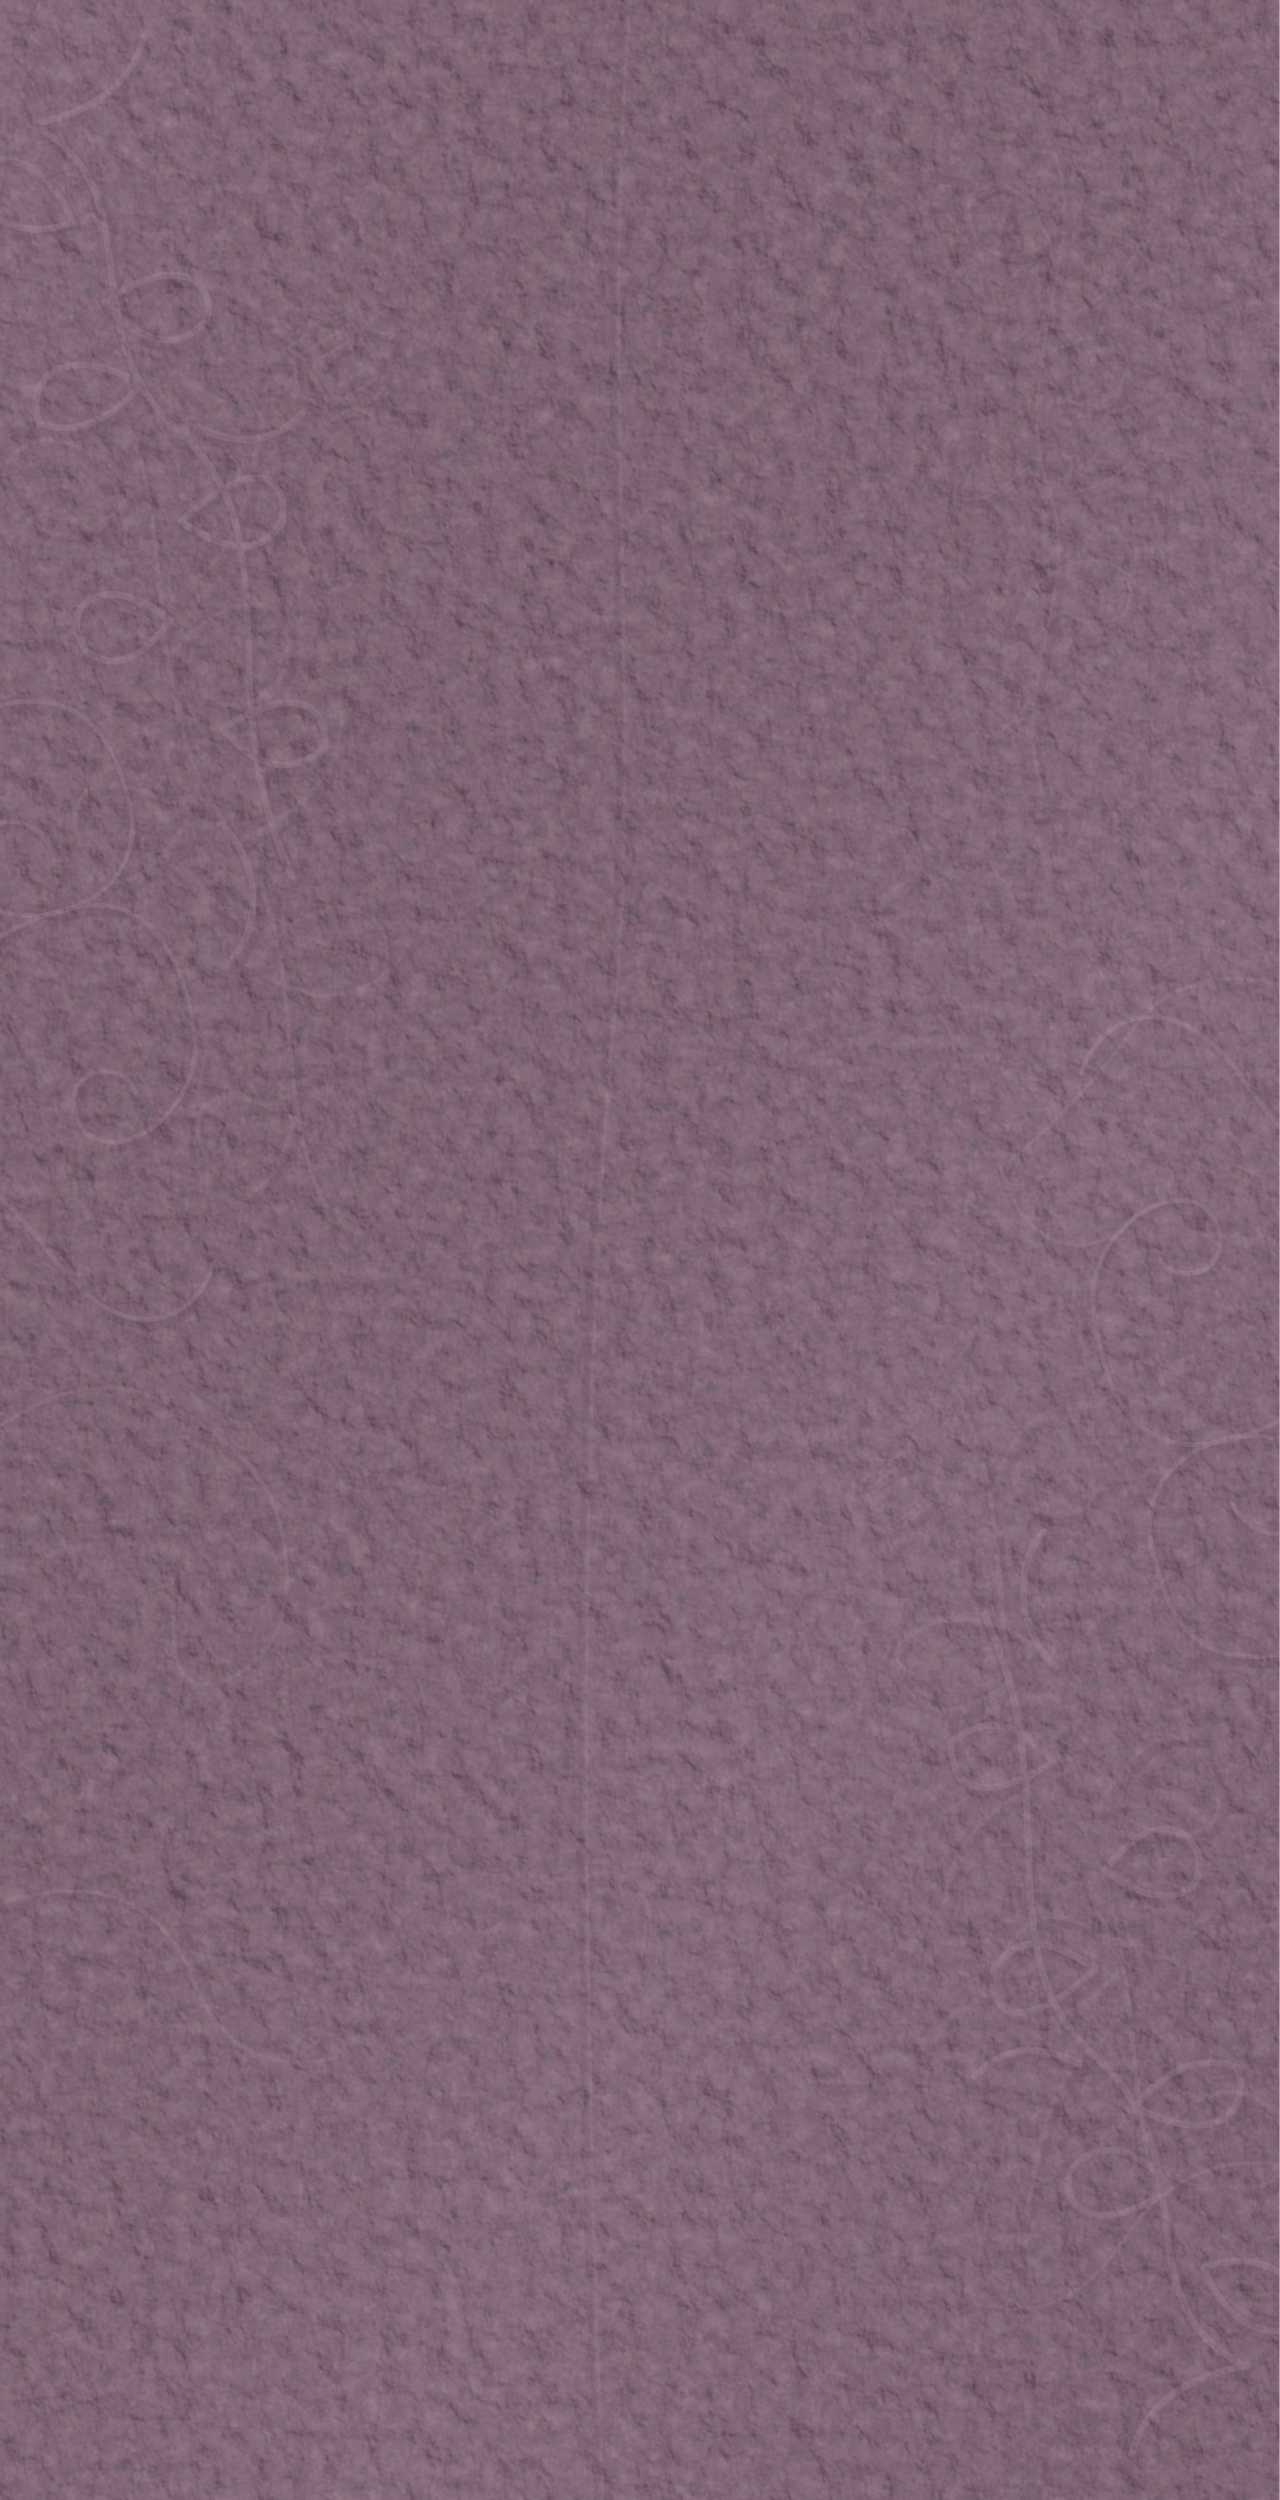
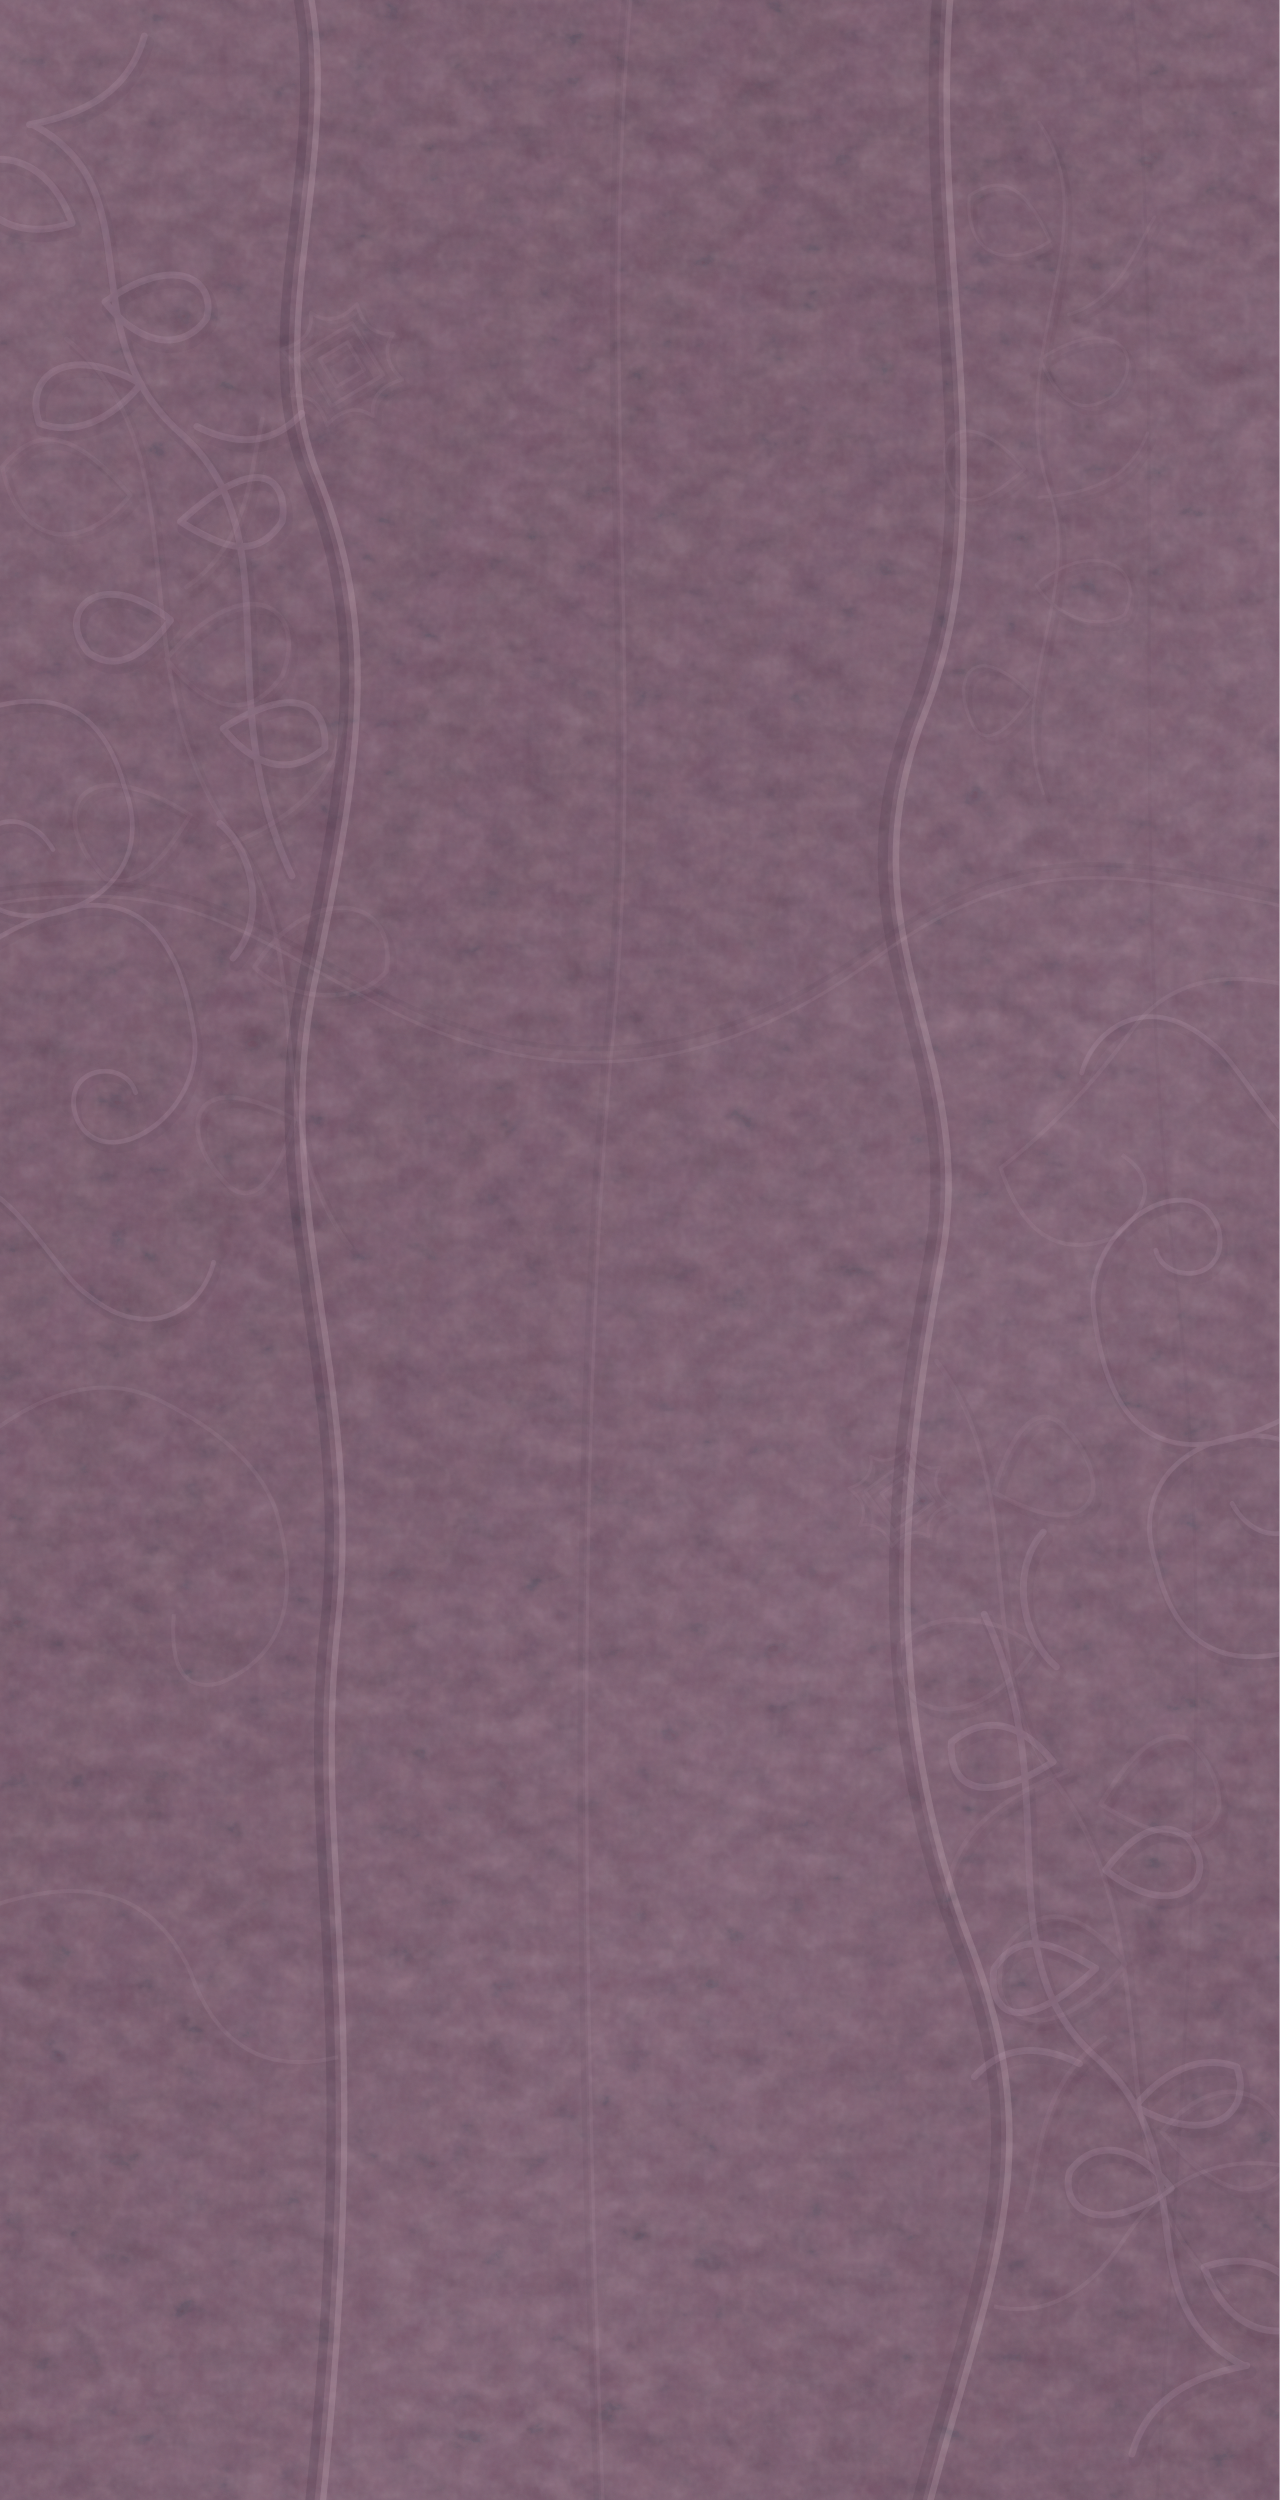
<svg xmlns="http://www.w3.org/2000/svg" viewBox="0 0 390 762" preserveAspectRatio="xMidYMid slice" aria-hidden="true">
  <defs>
    <filter id="fiber" x="0%" y="0%" width="100%" height="100%">
-       <feTurbulence type="fractalNoise" baseFrequency=".17 .20" numOctaves="4" seed="37" stitchTiles="stitch" result="noise" />
+       <feTurbulence type="fractalNoise" baseFrequency=".095 .13" numOctaves="4" seed="37" stitchTiles="stitch" result="noise" />
      <feColorMatrix in="noise" type="saturate" values="0" result="gray" />
      <feComponentTransfer in="gray" result="contrast">
        <feFuncR type="linear" slope="2.15" intercept="-.575" />
        <feFuncG type="linear" slope="1.6" intercept="-.3" />
        <feFuncB type="linear" slope="1.6" intercept="-.3" />
        <feFuncA type="linear" slope=".7" />
      </feComponentTransfer>
    </filter>
    <filter id="relief" x="0%" y="0%" width="100%" height="100%">
-       <feTurbulence type="fractalNoise" baseFrequency=".11 .097" numOctaves="4" seed="11" result="height" />
-       <feDiffuseLighting in="height" surfaceScale="14" diffuseConstant=".95" lighting-color="#e5cddd" result="light">
+       <feTurbulence type="fractalNoise" baseFrequency=".025 .038" numOctaves="3" seed="11" result="height" />
+       <feDiffuseLighting in="height" surfaceScale="21" diffuseConstant=".95" lighting-color="#e5cddd" result="light">
        <feDistantLight azimuth="315" elevation="49" />
      </feDiffuseLighting>
      <feComponentTransfer in="light">
        <feFuncA type="linear" slope=".53" />
      </feComponentTransfer>
    </filter>
    <linearGradient id="luster" x1="0" y1="0" x2="1" y2="1">
      <stop offset="0" stop-color="#d7b4c7" stop-opacity=".52" />
      <stop offset=".32" stop-color="#513749" stop-opacity=".12" />
      <stop offset=".65" stop-color="#e8c7df" stop-opacity=".45" />
      <stop offset="1" stop-color="#4d3149" stop-opacity=".25" />
    </linearGradient>
    <path id="stem" d="M-38,-22 C44,1 8,63 59,104 C101,141 28,189 77,246 C94,266 98,283 76,309" fill="none" />
    <g id="sprig" fill="none" stroke-linecap="round" stroke-linejoin="round">
      <path d="M10,38 C48,58 20,101 55,132 S63,212 89,267" />
      <path d="M22,68 C16,51 4,47 -4,49 C-13,61 2,75 22,68Z" />
      <path d="M32,92 C53,77 66,85 63,97 C56,107 43,106 32,92Z" />
      <path d="M43,117 C20,104 7,115 12,129 C23,133 34,128 43,117Z" />
      <path d="M55,159 C80,136 88,147 86,159 C78,171 68,167 55,159Z" />
      <path d="M52,189 C31,172 16,186 27,199 C37,206 46,197 52,189Z" />
      <path d="M68,222 C88,209 100,213 99,228 C87,238 76,232 68,222Z" />
      <path d="M9,38 C30,34 40,25 44,11" />
      <path d="M60,130 C70,135 82,137 92,126" />
      <path d="M67,251 C78,260 81,281 71,292" />
    </g>
    <g id="curl" fill="none" stroke-linecap="round">
      <path d="M-15,80 Q75,20 94,91 C117,152 21,167 27,125 C28,103 51,100 62,119" />
      <path d="M10,177 Q110,101 125,200 C132,238 83,268 72,238 C66,215 95,213 99,228" />
      <path d="M-24,266 C38,244 57,305 78,319 C105,341 129,325 134,304" />
    </g>
    <filter id="linen" x="0%" y="0%" width="100%" height="100%">
-       <feTurbulence type="fractalNoise" baseFrequency=".64 .57" numOctaves="2" seed="91" result="grain" />
+       <feTurbulence type="fractalNoise" baseFrequency=".42 .34" numOctaves="2" seed="91" result="grain" />
      <feColorMatrix in="grain" type="saturate" values="0" />
      <feComponentTransfer>
        <feFuncR type="linear" slope="1.3" intercept="-.15" />
        <feFuncG type="linear" slope="1.3" intercept="-.15" />
        <feFuncB type="linear" slope="1.3" intercept="-.15" />
        <feFuncA type="linear" slope=".45" />
      </feComponentTransfer>
    </filter>
    <g id="wrought-branch" fill="none" stroke-linecap="round" stroke-linejoin="round">
      <path d="M0,10 C35,38 12,92 41,133 C64,163 47,205 71,237" />
      <path d="M16,49 C2,33 -7,31 -16,42 C-12,62 4,64 16,49Z" />
      <path d="M25,90 C44,67 61,76 54,94 C44,108 33,100 25,90Z" />
      <path d="M31,129 C3,111 -6,129 10,145 C19,148 26,137 31,129Z" />
      <path d="M47,167 C60,146 83,148 80,168 C71,178 54,174 47,167Z" />
      <path d="M57,205 C30,190 27,209 41,222 C49,228 55,213 57,205Z" />
      <path d="M30,72 C46,61 46,42 49,30 M39,137 C65,127 68,114 69,104" />
    </g>
    <g id="woven-medallion" fill="none" stroke-linejoin="round">
      <path d="M0,-19 Q5,-10 13,-13 Q10,-5 19,0 Q10,5 13,13 Q5,10 0,19 Q-5,10 -13,13 Q-10,5 -19,0 Q-10,-5 -13,-13 Q-5,-10 0,-19Z" />
      <path d="M0,-13 L13,0 L0,13 L-13,0Z" />
      <path d="M0,-7 L7,0 L0,7 L-7,0Z" />
    </g>
  </defs>
  <rect width="390" height="762" fill="#68455a" />
-   <rect width="390" height="762" fill="#b99db0" filter="url(#fiber)" opacity=".30" />
-   <rect width="390" height="762" fill="#988094" filter="url(#relief)" opacity=".23" />
+   <rect width="390" height="762" fill="#b99db0" filter="url(#fiber)" opacity=".25" />
+   <rect width="390" height="762" fill="#988094" filter="url(#relief)" opacity=".20" />
  <rect width="390" height="762" fill="url(#luster)" opacity=".13" />
-   <rect width="390" height="762" fill="#d7bdce" filter="url(#linen)" opacity=".32" />
+   <rect width="390" height="762" fill="#d7bdce" filter="url(#linen)" opacity=".20" />
  <g stroke="#332132" stroke-width="1.65" opacity=".045" transform="translate(1.1 1.4)">
    <use href="#wrought-branch" transform="translate(21 92) scale(1.22)" />
    <use href="#wrought-branch" transform="translate(375 712) rotate(180) scale(1.25)" />
    <use href="#wrought-branch" transform="translate(320 30) rotate(17) scale(.86)" />
    <use href="#woven-medallion" transform="translate(105 112) rotate(14)" />
    <use href="#woven-medallion" transform="translate(275 457) rotate(9) scale(.82)" />
  </g>
  <g stroke="#ead1e0" stroke-width="1.1" opacity=".055" transform="translate(-.8 -.9)">
    <use href="#wrought-branch" transform="translate(21 92) scale(1.22)" />
    <use href="#wrought-branch" transform="translate(375 712) rotate(180) scale(1.25)" />
    <use href="#wrought-branch" transform="translate(320 30) rotate(17) scale(.86)" />
    <use href="#woven-medallion" transform="translate(105 112) rotate(14)" />
    <use href="#woven-medallion" transform="translate(275 457) rotate(9) scale(.82)" />
  </g>
  <g fill="none" stroke-linecap="round">
    <path d="M192,-18 C179,102 195,207 185,314 S174,580 183,792" stroke="#342333" stroke-width="1.6" opacity=".055" />
    <path d="M194,-18 C181,102 197,207 187,314 S176,580 185,792" stroke="#e9cada" stroke-width="1" opacity=".060" />
    <path d="M344,-10 C357,106 343,263 358,386 S359,641 351,790" stroke="#39273a" stroke-width="1" opacity=".05" />
+   </g>
+   <g fill="none" stroke-linecap="round" stroke-linejoin="round">
+     <path d="M87,-17 C105,41 74,98 93,145 S106,232 92,299 S107,420 99,495 S112,612 92,785" stroke="#26172c" stroke-width="2.8" opacity=".14" />
+     <path d="M91,-17 C109,41 78,98 97,145 S110,232 96,299 S111,420 103,495 S116,612 96,785" stroke="#e6c5d5" stroke-width="1.9" opacity=".18" />
+     <path d="M288,-23 C275,69 305,148 278,217 S295,319 283,384 S264,520 292,593 S291,705 273,790" stroke="#2b182d" stroke-width="3.1" opacity=".12" />
+     <path d="M292,-23 C279,69 309,148 282,217 S299,319 287,384 S268,520 296,593 S295,705 277,790" stroke="#f1d8e2" stroke-width="2" opacity=".16" />
+     <path d="M-30,277 C51,258 66,276 115,302 S214,327 267,288 S352,265 423,279" stroke="#2b1c30" stroke-width="1.5" opacity=".065" />
+     <path d="M-30,281 C51,262 66,280 115,306 S214,331 267,292 S352,269 423,283" stroke="#edd1df" stroke-width="1" opacity=".07" />
  </g>
  <g stroke="#321f31" opacity=".05" stroke-width="4" transform="translate(1 2)">
    <use href="#sprig" />
    <use href="#curl" transform="translate(-26 178) scale(.68)" />
    <use href="#sprig" transform="translate(389 759) rotate(180)" />
    <use href="#curl" transform="translate(416 543) rotate(182) scale(.7)" />
  </g>
  <g stroke="#d7bbcd" opacity=".13" stroke-width="2.1">
    <use href="#sprig" />
    <use href="#curl" transform="translate(-26 178) scale(.68)" />
    <use href="#sprig" transform="translate(389 759) rotate(180)" />
    <use href="#curl" transform="translate(416 543) rotate(182) scale(.7)" />
  </g>
  <g stroke="#e8cedd" opacity=".075" stroke-width="1.2" fill="none">
    <path d="M-15,447 Q21,413 49,427 T84,460 Q96,501 67,513 Q51,517 53,492" />
    <path d="M405,304 Q363,289 345,314 T305,356 Q315,387 340,377 Q357,362 342,352" />
    <path d="M-15,586 Q40,561 58,601 Q70,635 103,627" />
    <path d="M406,664 Q365,649 343,682 Q326,708 303,703" />
  </g>
</svg>
